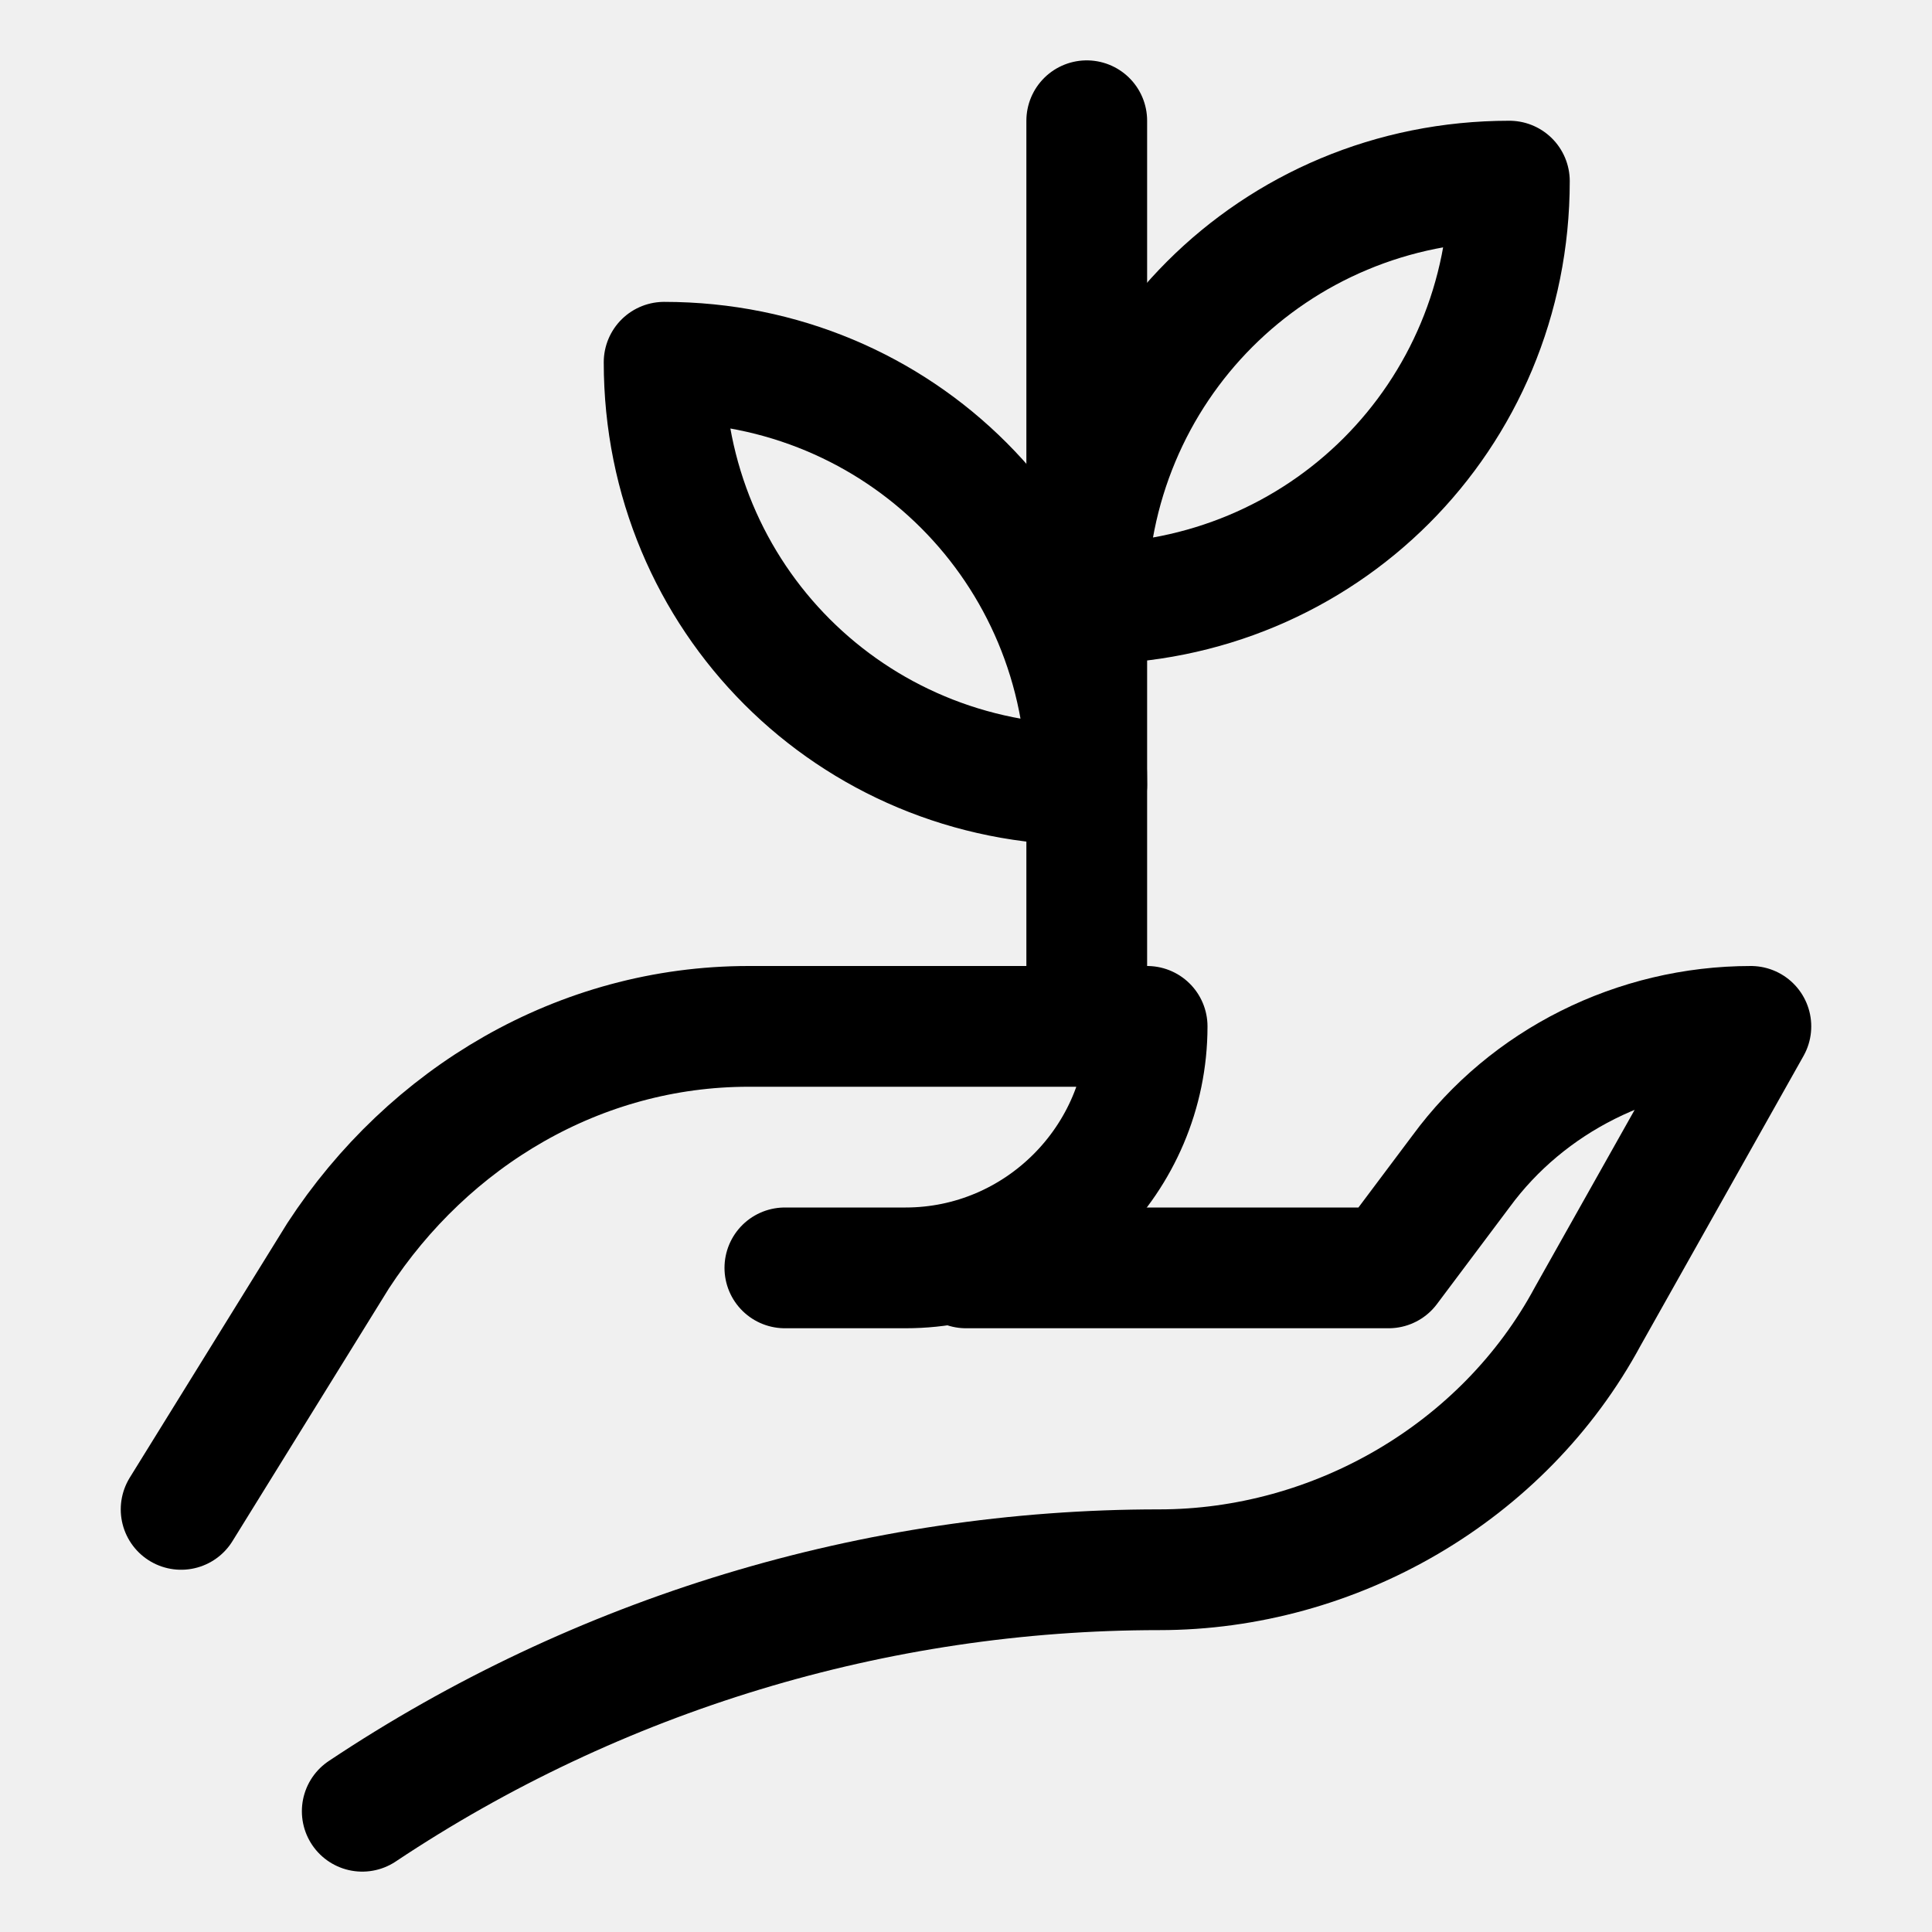
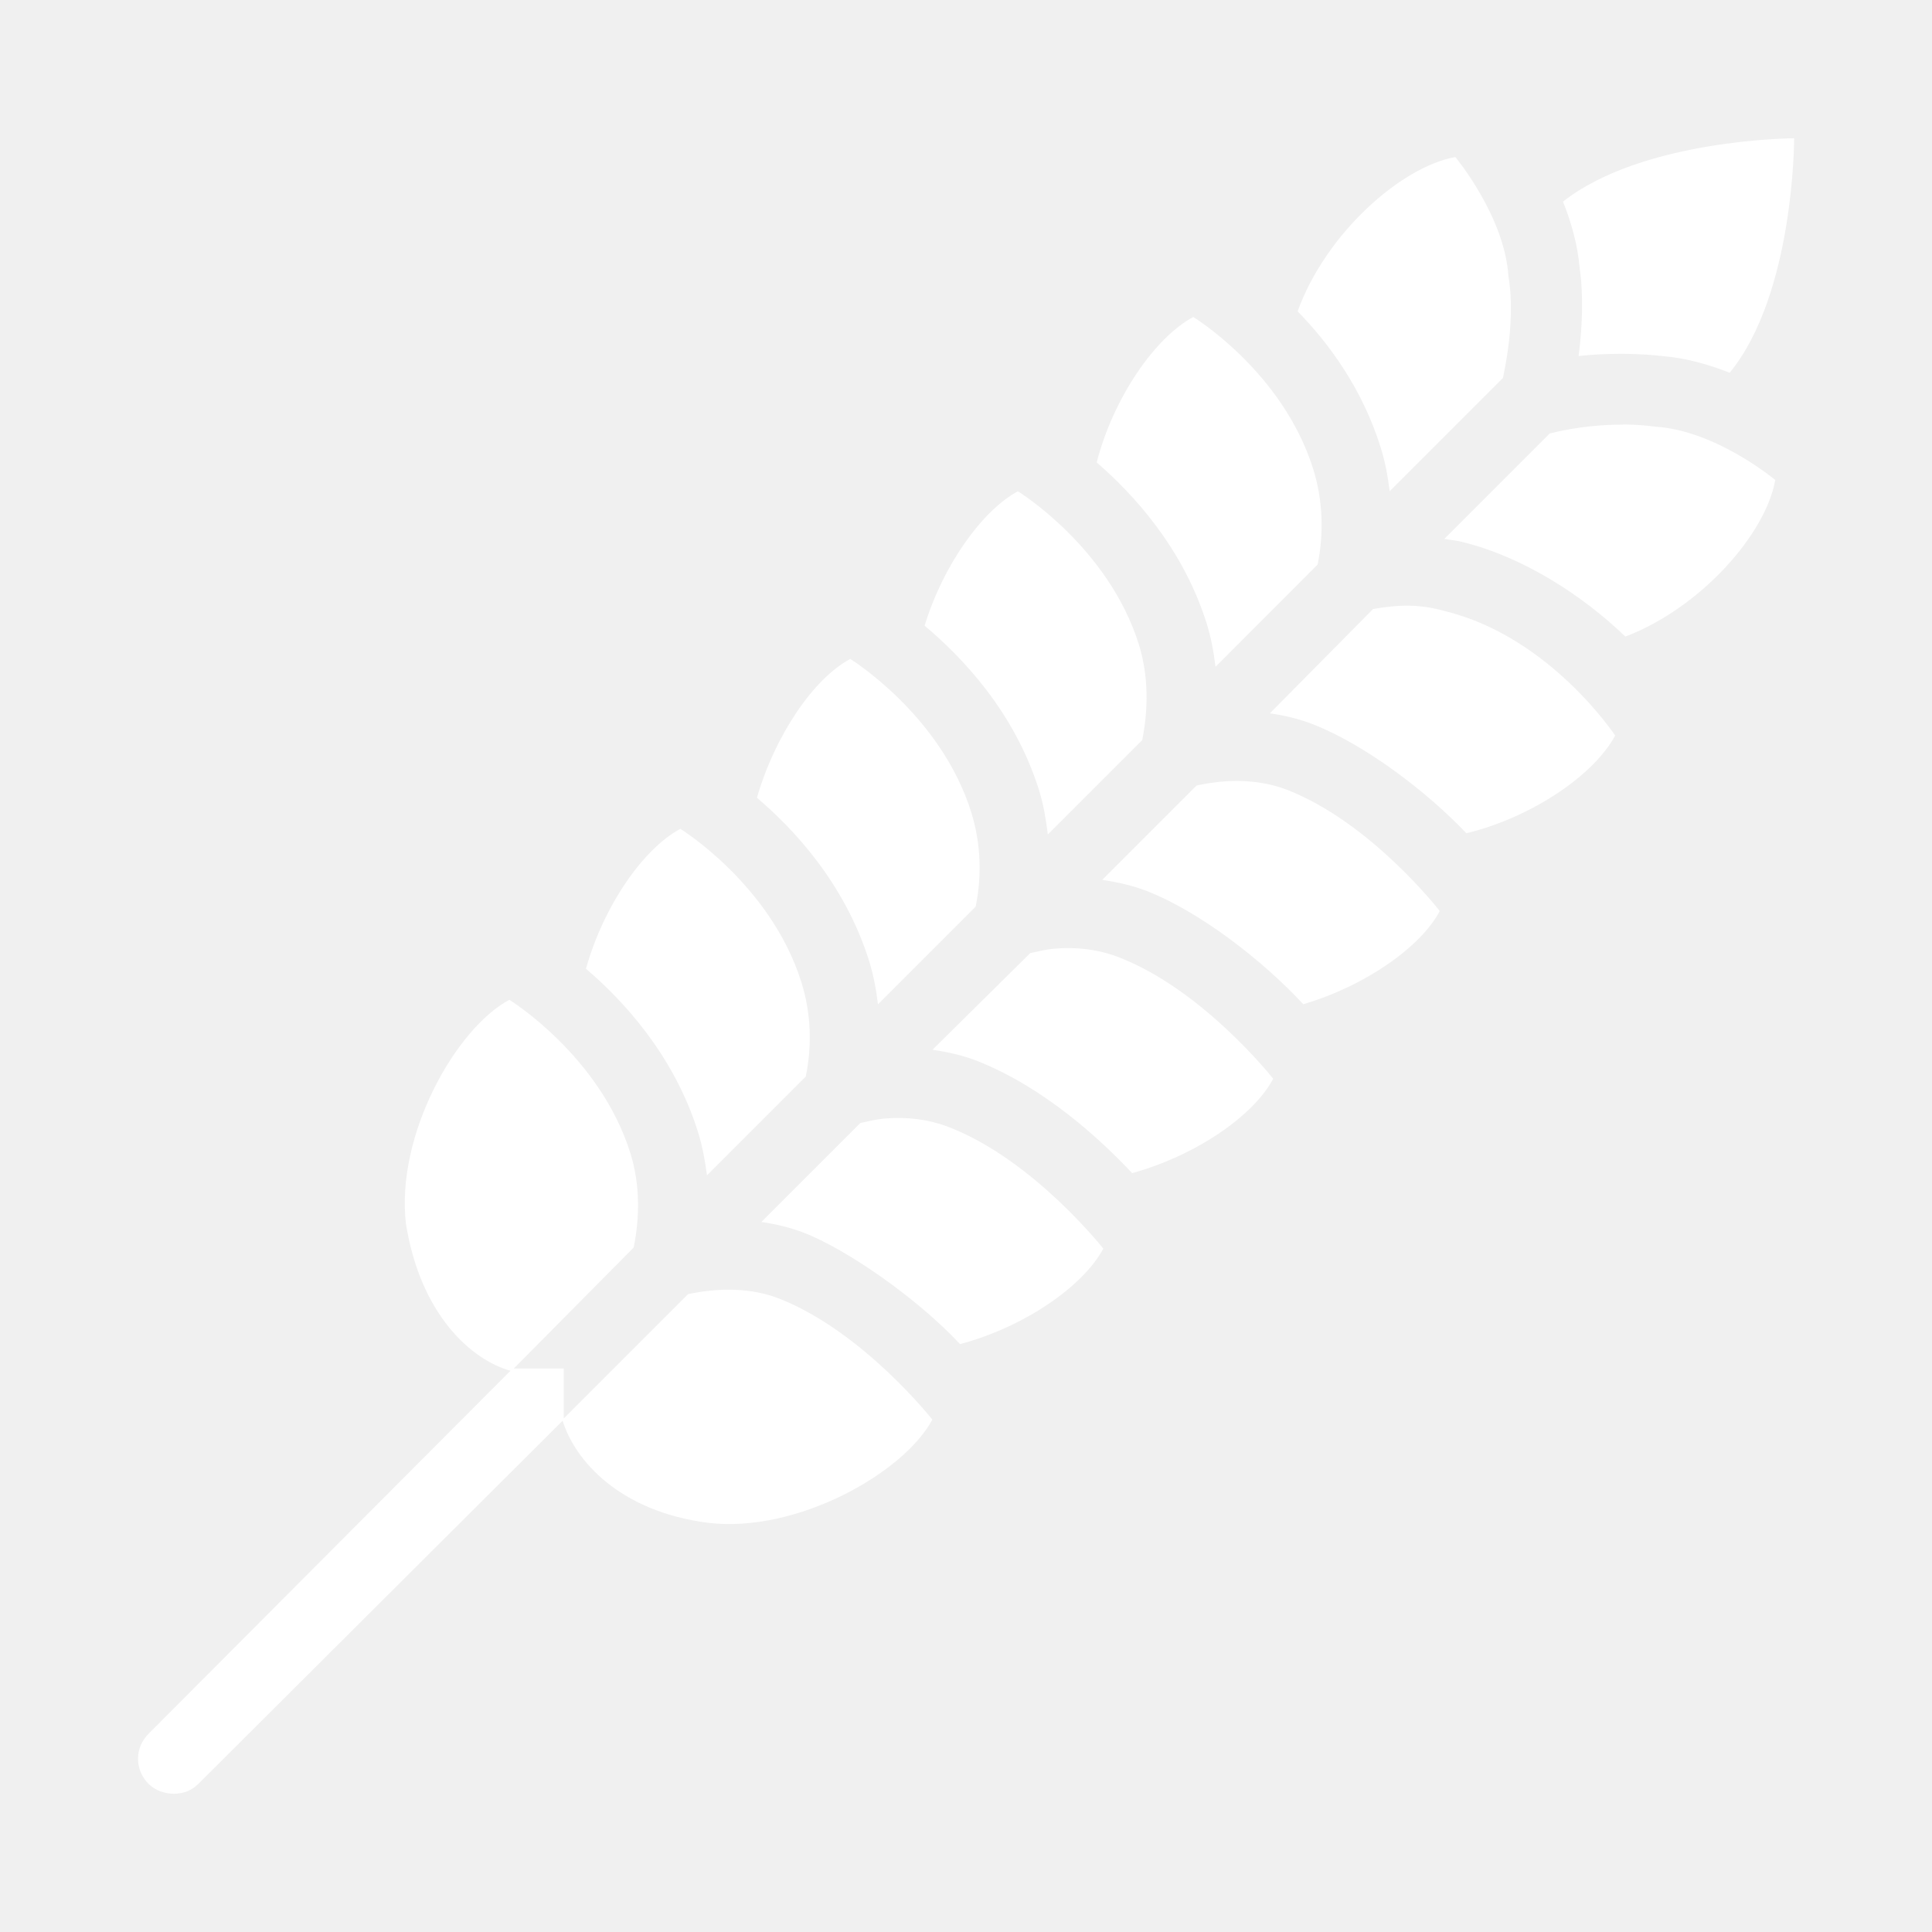
- <svg xmlns="http://www.w3.org/2000/svg" version="1.1" id="Icons" viewBox="0 0 32 32" xml:space="preserve">
-   <style type="text/css">
- 	.st0{fill:none;stroke:#000000;stroke-width:2;stroke-linecap:round;stroke-linejoin:round;stroke-miterlimit:10;}
- </style>
-   <path class="st0" d="M3,25l2.6-4.2c1.5-2.3,4-3.8,6.8-3.8H19v0c0,2.2-1.8,4-4,4h-2" />
-   <path class="st0" d="M16,21h7l1.2-1.6c1.1-1.5,2.9-2.4,4.8-2.4h0l-2.7,4.8c-1.4,2.6-4.2,4.2-7.1,4.2h0c-4.7,0-9.3,1.4-13.2,4l0,0" />
-   <path class="st0" d="M18,10L18,10L18,10c0-3.9,3.1-7,7-7h0v0C25,6.9,21.9,10,18,10z" />
-   <path class="st0" d="M18,13L18,13c-3.9,0-7-3.1-7-7v0h0C14.9,6,18,9.1,18,13L18,13z" />
-   <line class="st0" x1="18" y1="2" x2="18" y2="17" />
+ <svg xmlns="http://www.w3.org/2000/svg" fill="#ffffff" width="800px" height="800px" viewBox="0 0 14 14" role="img" focusable="false" aria-hidden="true">
+   <g id="SVGRepo_bgCarrier" stroke-width="0" />
+   <g id="SVGRepo_tracerCarrier" stroke-linecap="round" stroke-linejoin="round" />
+   <g id="SVGRepo_iconCarrier">
+     <path d="m 13,1.002 c 0,0 -1.095,0.004 -1.674,0.459 0.06,0.15 0.106,0.31 0.121,0.483 0.015,0.097 0.033,0.32 -0.008,0.636 0.1,-0.011 0.202,-0.016 0.306,-0.016 0.142,0 0.251,0.01 0.298,0.016 0.173,0.013 0.34,0.062 0.491,0.121 0.469,-0.573 0.467,-1.698 0.467,-1.698 z M 10.546,1.138 c -0.393,0.07 -0.939,0.554 -1.143,1.118 0.228,0.233 0.47,0.562 0.603,0.99 0.032,0.102 0.051,0.207 0.064,0.314 l 0.821,-0.821 c 0.003,-0.015 0.005,-0.025 0.008,-0.04 0.088,-0.437 0.032,-0.692 0.032,-0.692 C 10.906,1.57 10.546,1.138 10.546,1.138 Z M 8.647,2.297 C 8.371,2.445 8.069,2.879 7.947,3.351 8.21,3.578 8.572,3.969 8.744,4.518 c 0.032,0.102 0.051,0.207 0.064,0.314 L 9.548,4.091 C 9.593,3.871 9.588,3.629 9.516,3.399 9.295,2.692 8.647,2.297 8.647,2.297 Z m 3.114,0.78 c -0.141,-6.76e-4 -0.332,0.014 -0.531,0.064 l -0.764,0.764 c 0.048,0.009 0.091,0.011 0.137,0.024 0.442,0.11 0.87,0.39 1.175,0.684 0.552,-0.211 1.019,-0.748 1.086,-1.135 0,0 -0.431,-0.36 -0.869,-0.386 0,0 -0.092,-0.015 -0.233,-0.016 z M 7.376,3.56 C 7.117,3.699 6.834,4.096 6.7,4.534 c 0.265,0.222 0.65,0.619 0.829,1.191 0.032,0.102 0.051,0.215 0.064,0.322 L 8.277,5.363 C 8.321,5.142 8.324,4.9 8.253,4.671 8.032,3.963 7.376,3.56 7.376,3.56 Z m 2.84,0.829 c -0.087,-0.002 -0.178,0.009 -0.266,0.024 l -0.748,0.756 c 0.111,0.016 0.213,0.041 0.314,0.08 0.376,0.148 0.82,0.484 1.11,0.789 0.482,-0.117 0.928,-0.427 1.078,-0.708 0,-2.58e-4 -0.472,-0.715 -1.231,-0.901 -0.083,-0.024 -0.17,-0.038 -0.257,-0.04 z M 6.161,4.775 C 5.895,4.917 5.615,5.33 5.485,5.781 c 0.264,0.223 0.637,0.62 0.813,1.183 0.032,0.102 0.051,0.206 0.064,0.314 L 7.07,6.57 C 7.115,6.35 7.109,6.115 7.038,5.886 6.817,5.178 6.161,4.775 6.161,4.775 Z m 2.848,0.885 c -0.111,-0.005 -0.226,0.008 -0.338,0.032 L 7.987,6.376 c 0.111,0.016 0.221,0.041 0.322,0.08 0.391,0.153 0.845,0.508 1.135,0.821 C 9.89,7.146 10.293,6.865 10.433,6.602 10.433,6.601 9.939,5.964 9.331,5.725 9.23,5.685 9.12,5.665 9.009,5.66 Z M 4.93,6.006 C 4.662,6.149 4.374,6.564 4.246,7.02 4.51,7.244 4.883,7.643 5.058,8.203 5.09,8.305 5.109,8.41 5.123,8.517 L 5.839,7.801 C 5.884,7.58 5.879,7.347 5.807,7.117 5.585,6.409 4.93,6.006 4.93,6.006 Z m 2.704,0.869 c -0.056,0.005 -0.113,0.02 -0.169,0.032 l -0.708,0.7 c 0.111,0.016 0.221,0.041 0.322,0.08 C 7.568,7.88 7.974,8.256 8.204,8.501 8.664,8.374 9.083,8.087 9.226,7.817 c 5.15e-4,0 -0.502,-0.638 -1.11,-0.877 C 7.965,6.88 7.802,6.86 7.633,6.875 Z M 3.691,7.245 C 3.304,7.451 2.865,8.227 2.942,8.871 3.048,9.527 3.414,9.853 3.699,9.933 l -2.623,2.631 c -0.101,0.101 -0.101,0.261 0,0.362 0.05,0.05 0.119,0.072 0.185,0.072 0.066,0 0.127,-0.022 0.177,-0.072 l 2.639,-2.631 c 0.089,0.288 0.411,0.657 1.054,0.74 0.644,0.077 1.419,-0.362 1.625,-0.748 0,-2.58e-4 -0.502,-0.638 -1.11,-0.877 C 5.444,9.331 5.21,9.33 4.986,9.378 l -0.901,0.901 0,-0.362 -0.362,0 0.869,-0.877 C 4.636,8.82 4.639,8.586 4.568,8.356 4.346,7.648 3.691,7.245 3.691,7.245 Z m 2.712,0.861 c -0.056,0.005 -0.113,0.02 -0.169,0.032 L 5.517,8.855 c 0.111,0.016 0.213,0.041 0.314,0.08 0.3,0.118 0.804,0.461 1.126,0.805 0.466,-0.124 0.892,-0.419 1.038,-0.692 0,0 -0.502,-0.638 -1.11,-0.877 C 6.734,8.111 6.571,8.091 6.402,8.106 Z" />
+   </g>
</svg>
